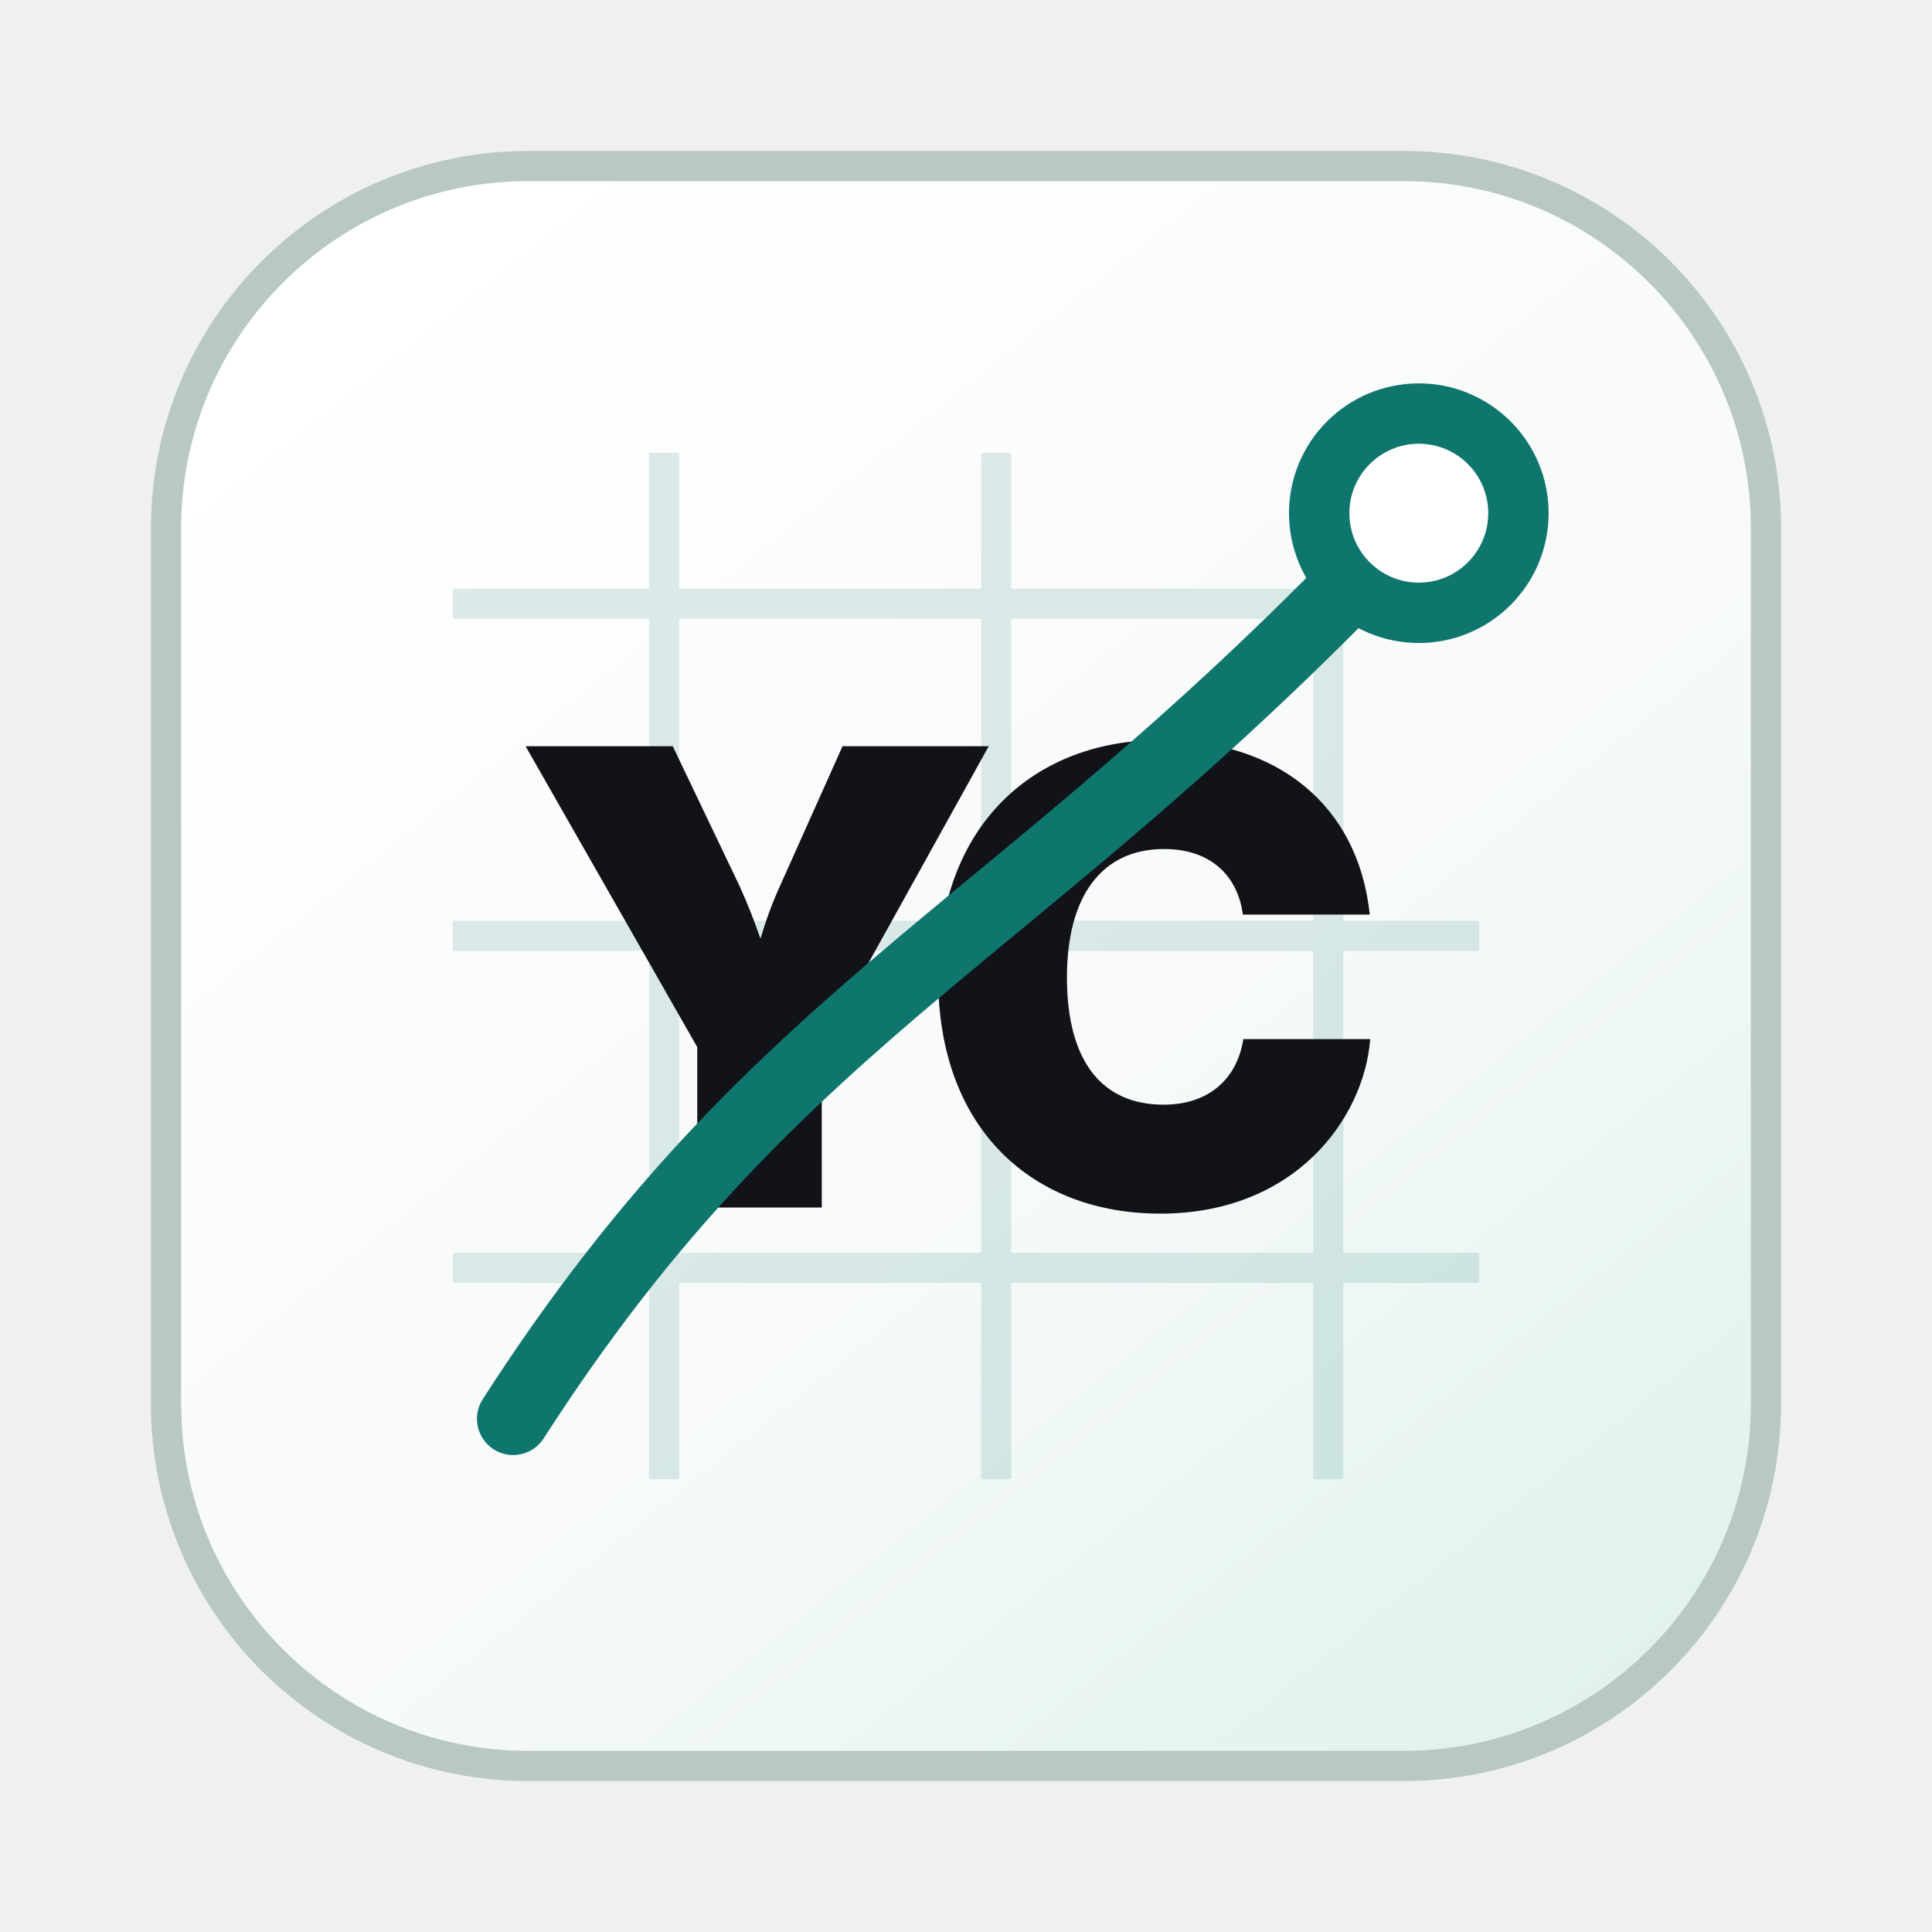
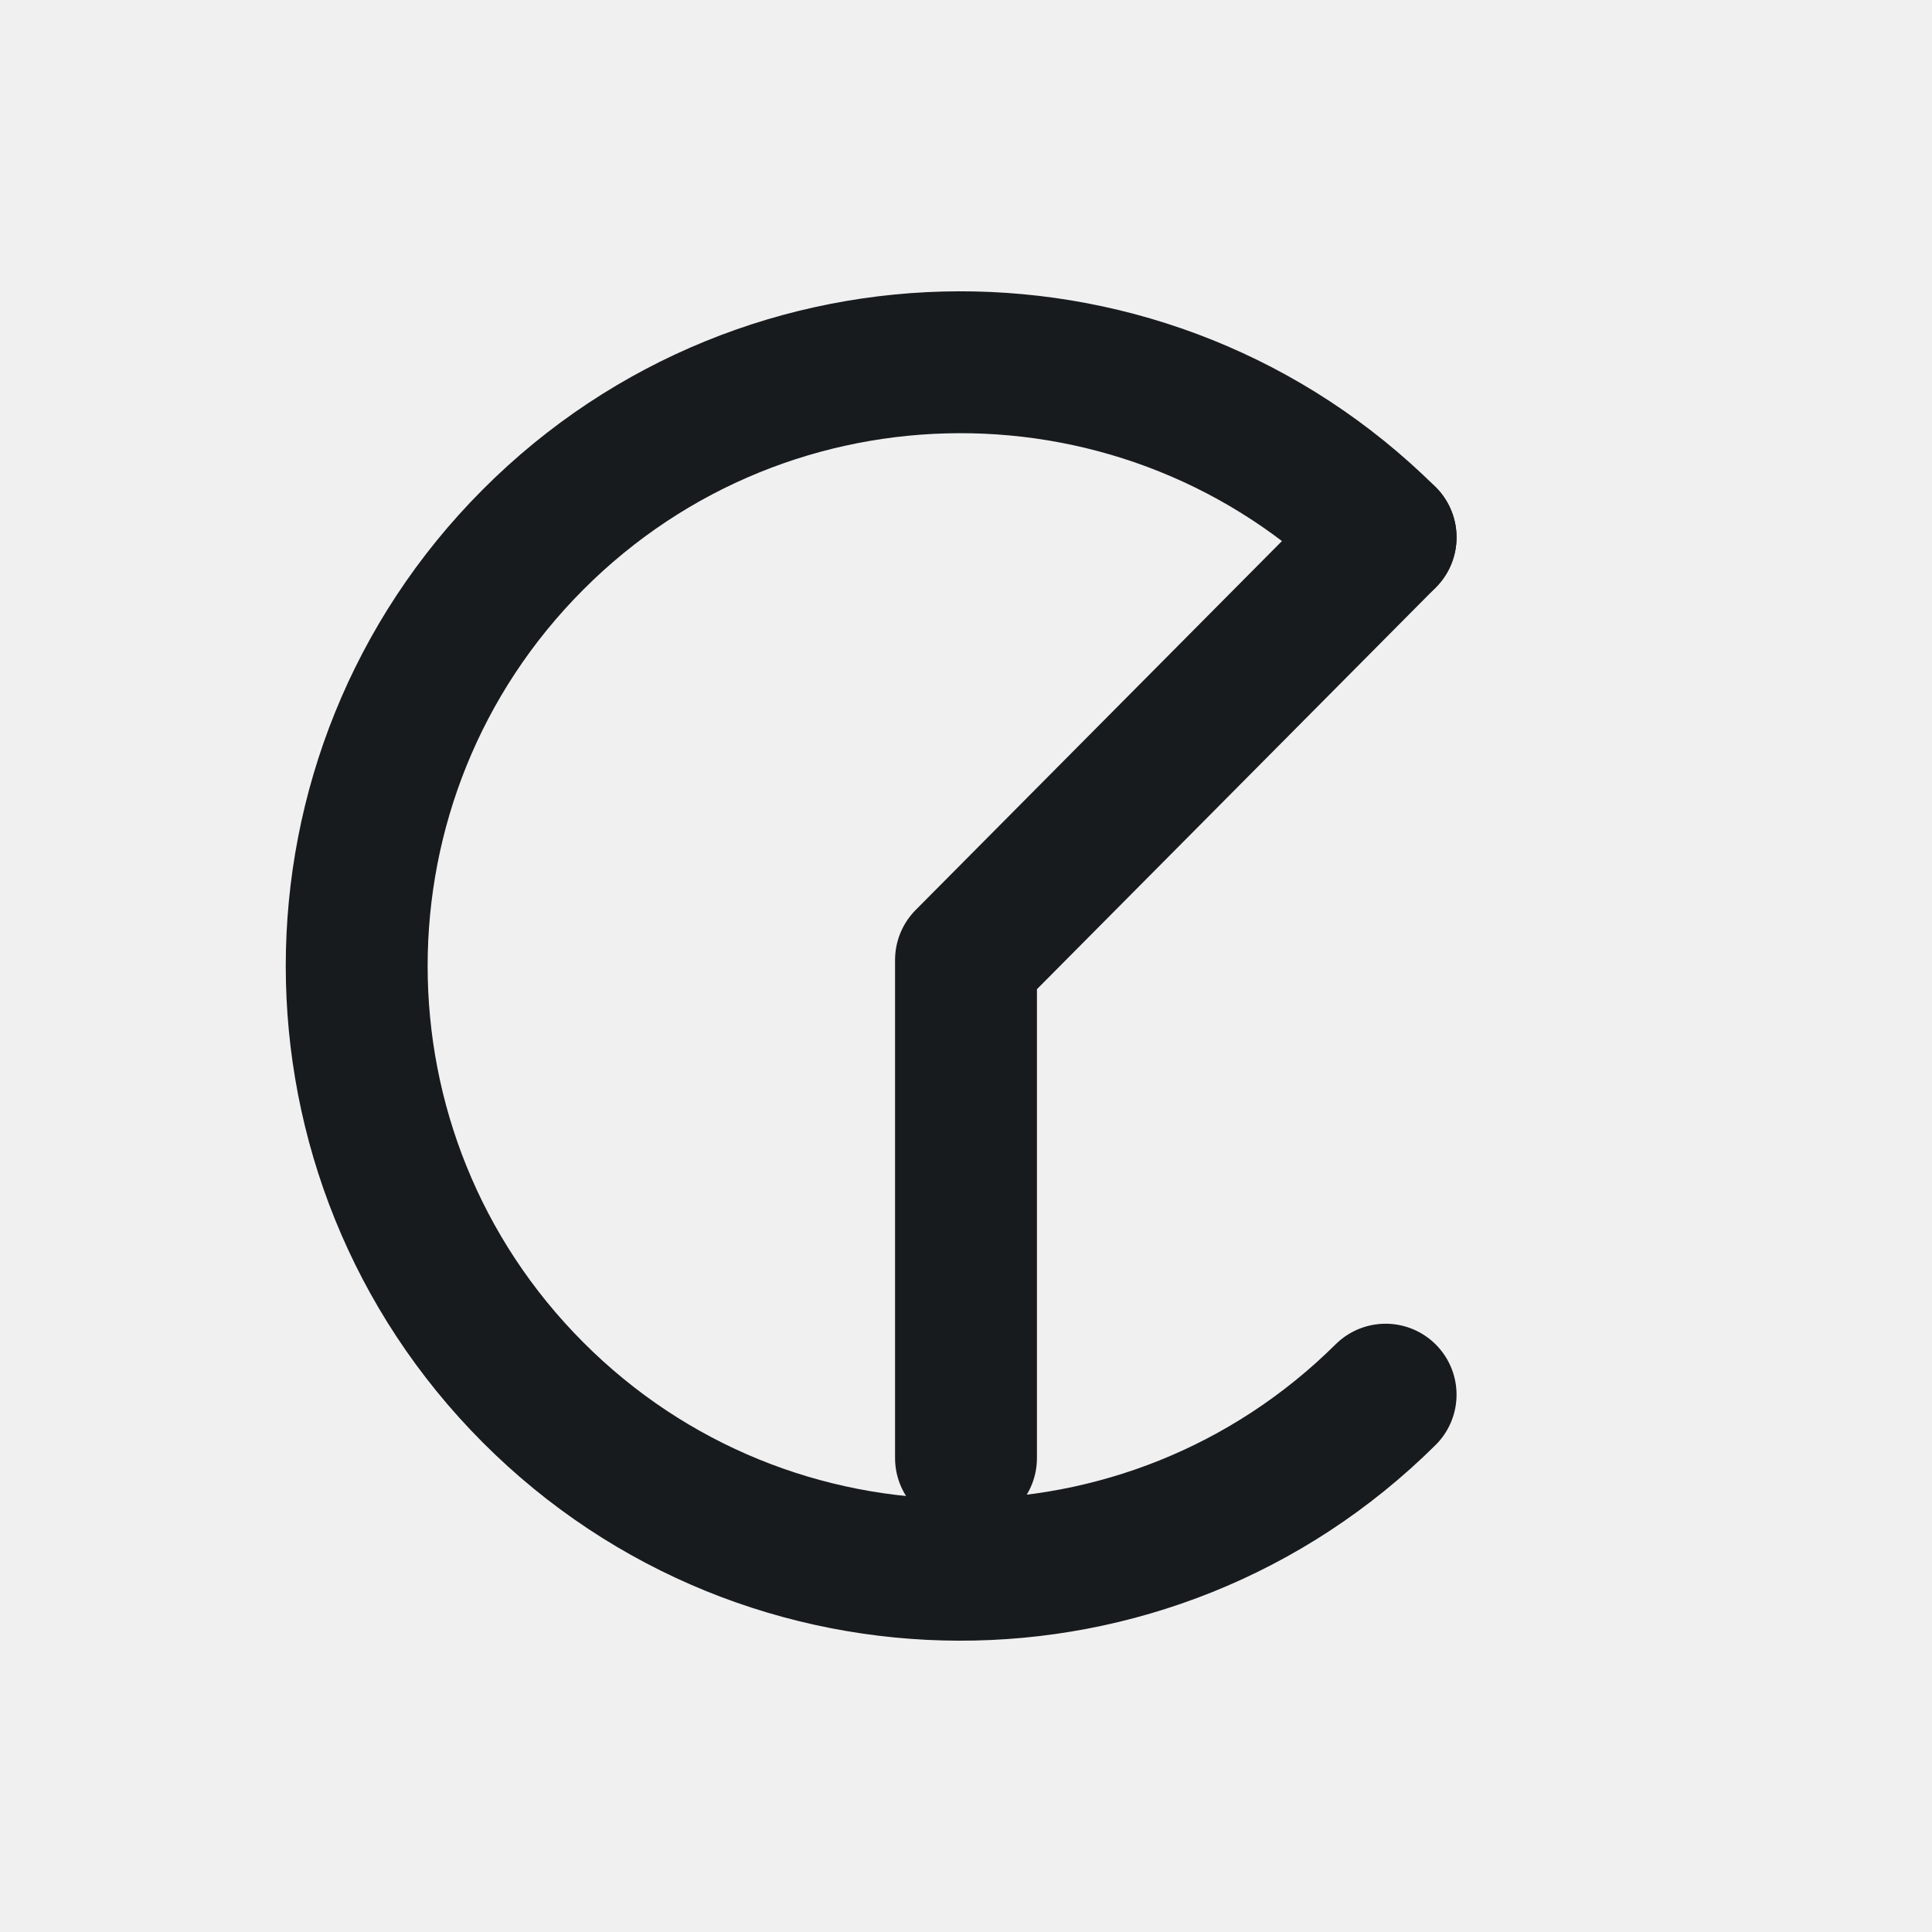
- <svg xmlns="http://www.w3.org/2000/svg" viewBox="0 0 64 64" role="img" aria-labelledby="logoTitle">
-   <defs>
-     <linearGradient id="logoWash" x1="12" y1="8" x2="52" y2="58" gradientUnits="userSpaceOnUse">
-       <stop offset="0" stop-color="#ffffff" />
-       <stop offset="0.58" stop-color="#f7faf9" />
-       <stop offset="1" stop-color="#e0f2ee" />
-     </linearGradient>
-     <style>
-       @media (prefers-color-scheme: dark) {
-         #logo-bg { fill: #111917; stroke: #46635d; }
-         #logo-grid { stroke: #5fd1c5; opacity: 0.18; }
-         #logo-mark { fill: #f4f8f6; }
-         #logo-accent, #logo-node { stroke: #83e1d8; }
-         #logo-node { fill: #111917; }
-       }
-     </style>
-   </defs>
-   <rect id="logo-bg" x="5.5" y="5.5" width="53" height="53" rx="12" fill="url(#logoWash)" stroke="#b8c8c2" />
-   <path id="logo-grid" d="M15 42H49M15 31H49M15 20H49M22 15V49M33 15V49M44 15V49" fill="none" stroke="#0f766e" stroke-width="1" opacity="0.14" />
-   <text id="logo-mark" x="31.5" y="40" fill="#111318" font-family="ui-sans-serif, system-ui, -apple-system, BlinkMacSystemFont, 'Segoe UI', sans-serif" font-size="21" font-weight="850" letter-spacing="-1.8" text-anchor="middle">YC</text>
-   <path id="logo-accent" d="M17 47C26 33 34 31 47 17" fill="none" stroke="#0f766e" stroke-width="2.4" stroke-linecap="round" />
-   <circle id="logo-node" cx="47" cy="17" r="3.3" fill="#ffffff" stroke="#0f766e" stroke-width="2" />
+ <svg xmlns="http://www.w3.org/2000/svg" viewBox="0 0 64 64" role="img" aria-labelledby="logo-title">
+   <style>
+     :root { color: #171b1e; }
+     @media (prefers-color-scheme: dark) { :root { color: #f2f3ef; } }
+   </style>
+   <g fill="none" stroke="currentColor" stroke-width="4.7" stroke-linecap="round" stroke-linejoin="round">
+     <path d="M45.9 17.8A20 20 0 1 0 45.9 46.2" />
+     <path d="M45.9 17.8L32 31.8V48.3" />
+   </g>
</svg>
